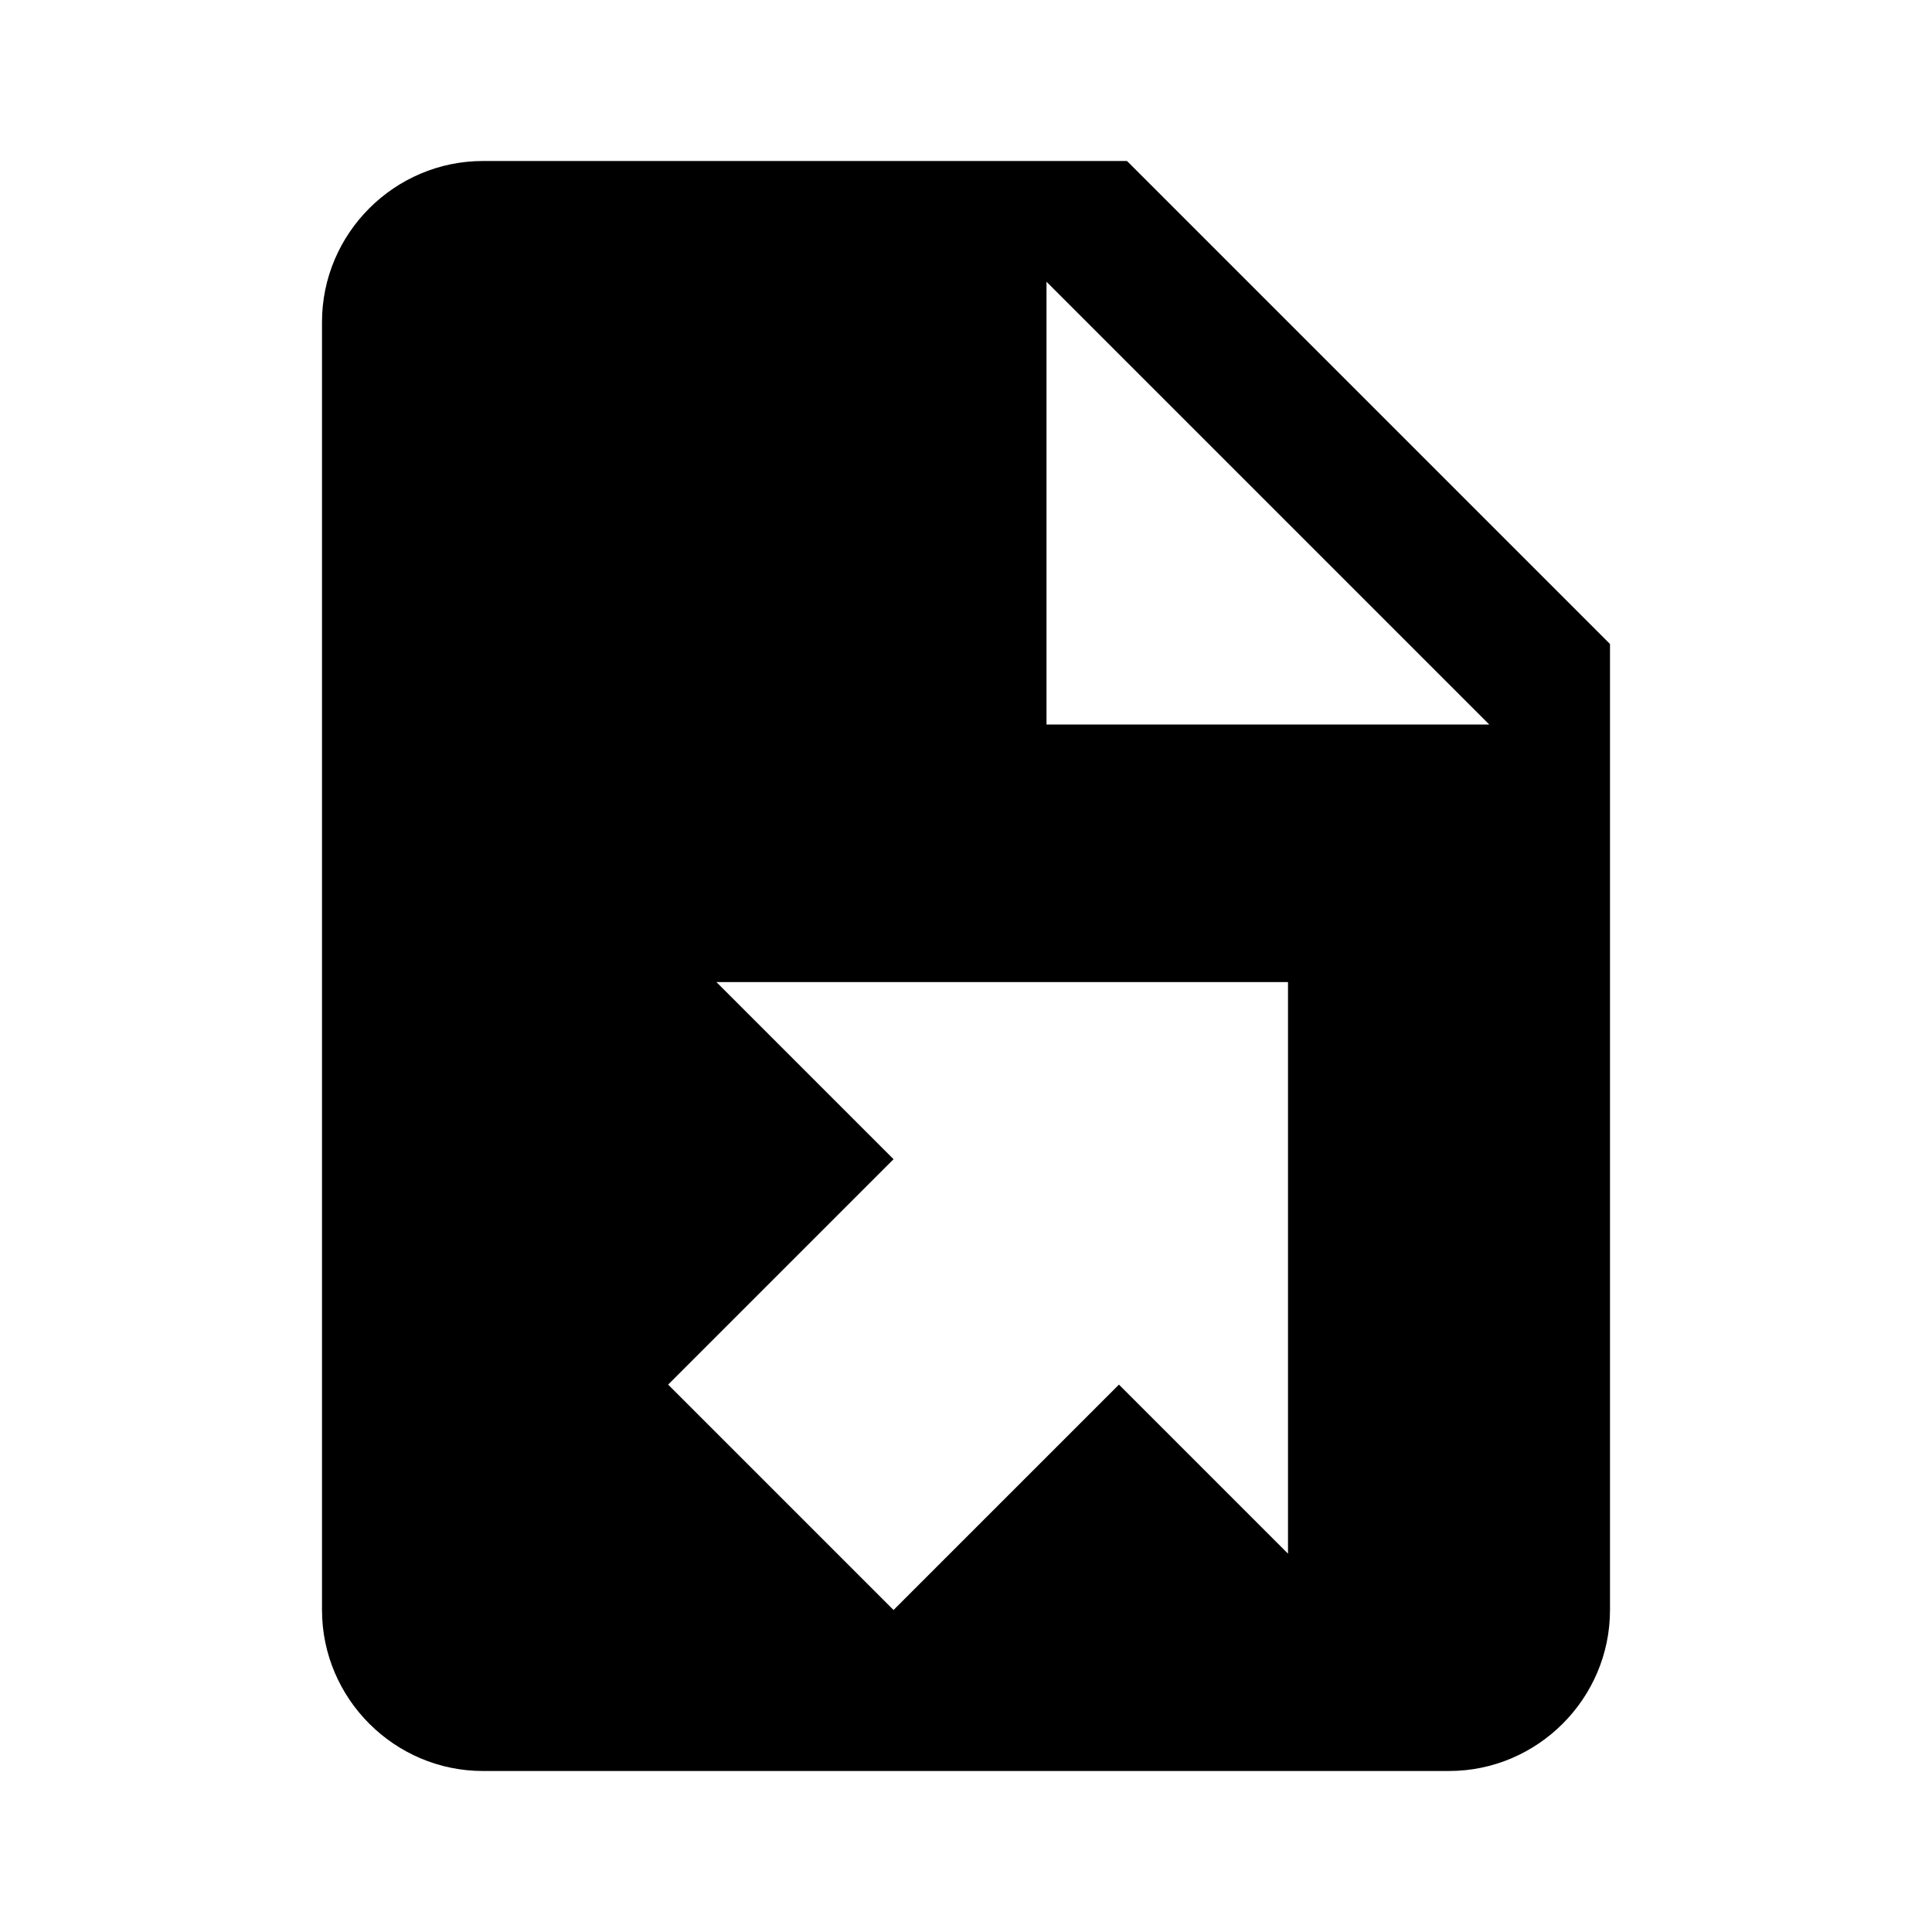
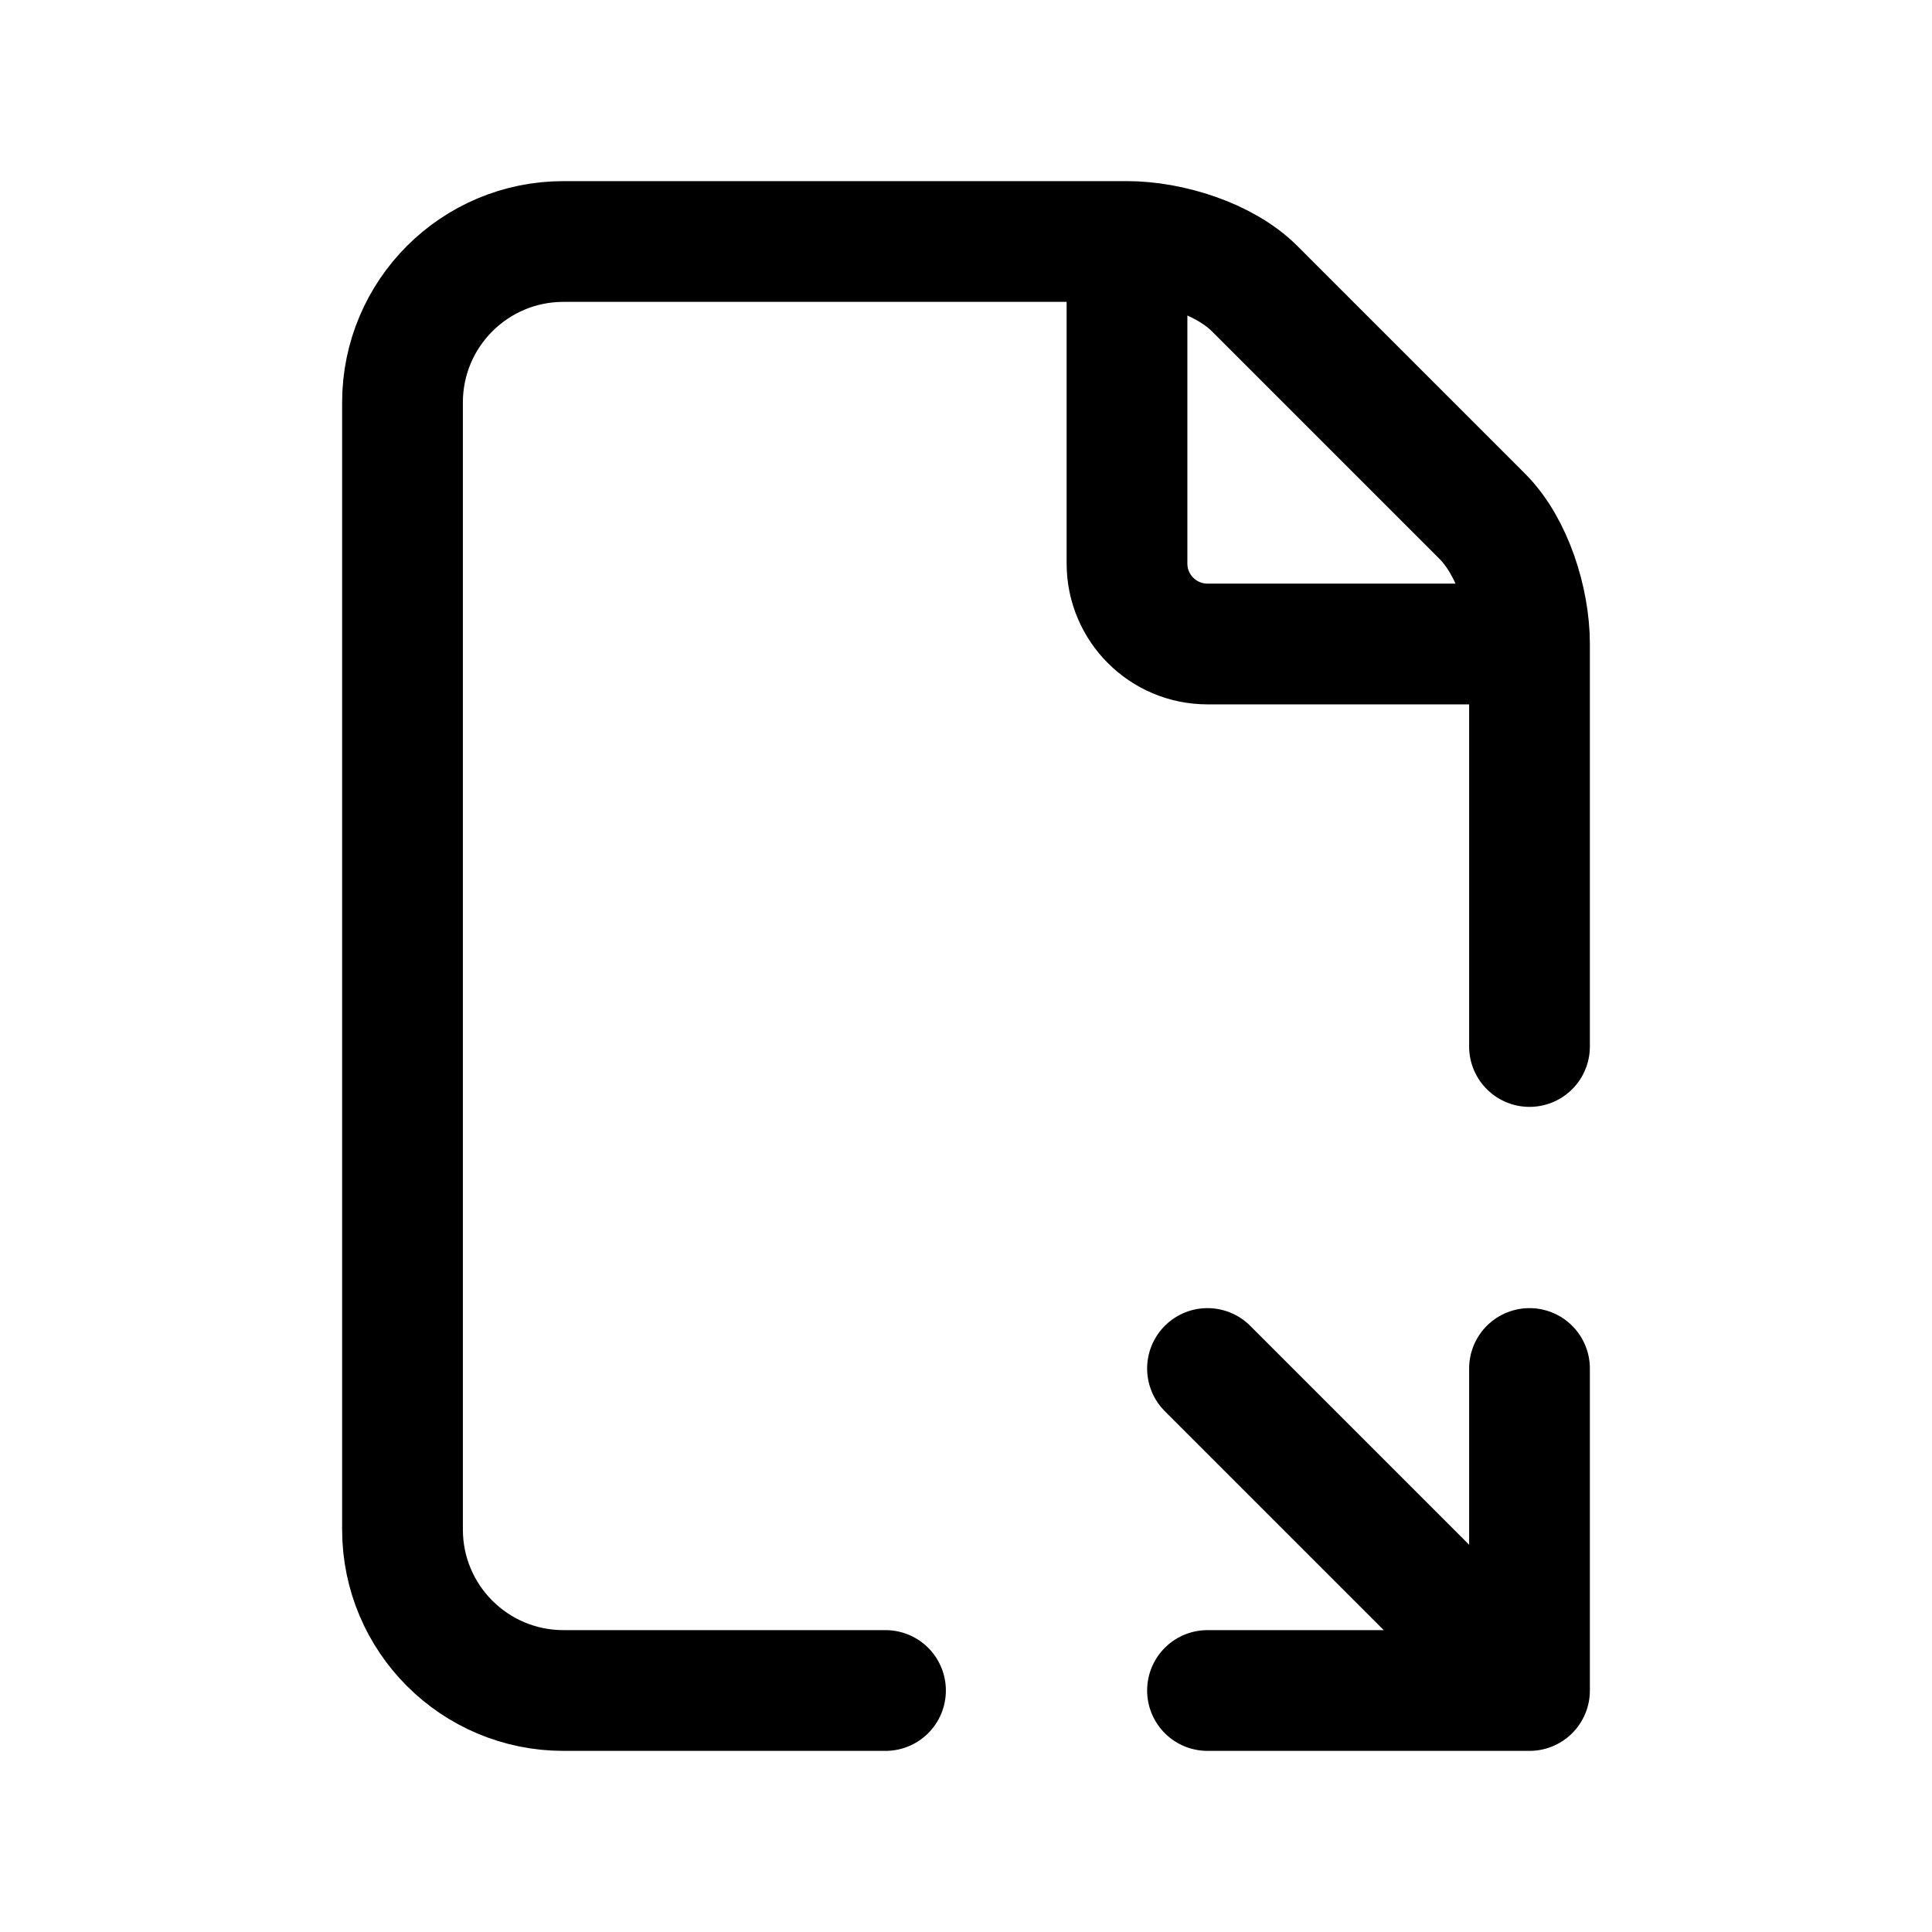
- <svg xmlns="http://www.w3.org/2000/svg" data-token-name="file_export" width="24" height="24" version="1.1" id="Layer_1" x="0px" y="0px" viewBox="0 0 24 24" style="enable-background:new 0 0 24 24;" xml:space="preserve">
-   <path d="M6,2C4.9,2,4,2.9,4,4v16c0,1.1,0.9,2,2,2h12c1.1,0,2-0.9,2-2V8l-6-6 M13,3.5L18.5,9H13 M8.9,12.2H16v7.1l-2.1-2.1L11.1,20  l-2.8-2.8l2.8-2.8" />
-   <path fill="none" d="M0,0h24v24H0V0z" />
+ <svg xmlns="http://www.w3.org/2000/svg" data-token-name="file_export" width="24" height="24" viewBox="0 0 24 24" fill="none">
+   <path d="M19 8H15C14.448 8 14 7.552 14 7V3M19 8C19 7.469 18.789 6.789 18.414 6.414L15.586 3.586C15.211 3.211 14.531 3 14 3M19 8V13M14 3H7C5.895 3 5 3.895 5 5V19C5 20.105 5.895 21 7 21H11M15 17L19 21M19 21H15M19 21V17" stroke="black" stroke-width="1.5" stroke-linecap="round" stroke-linejoin="round" />
</svg>
